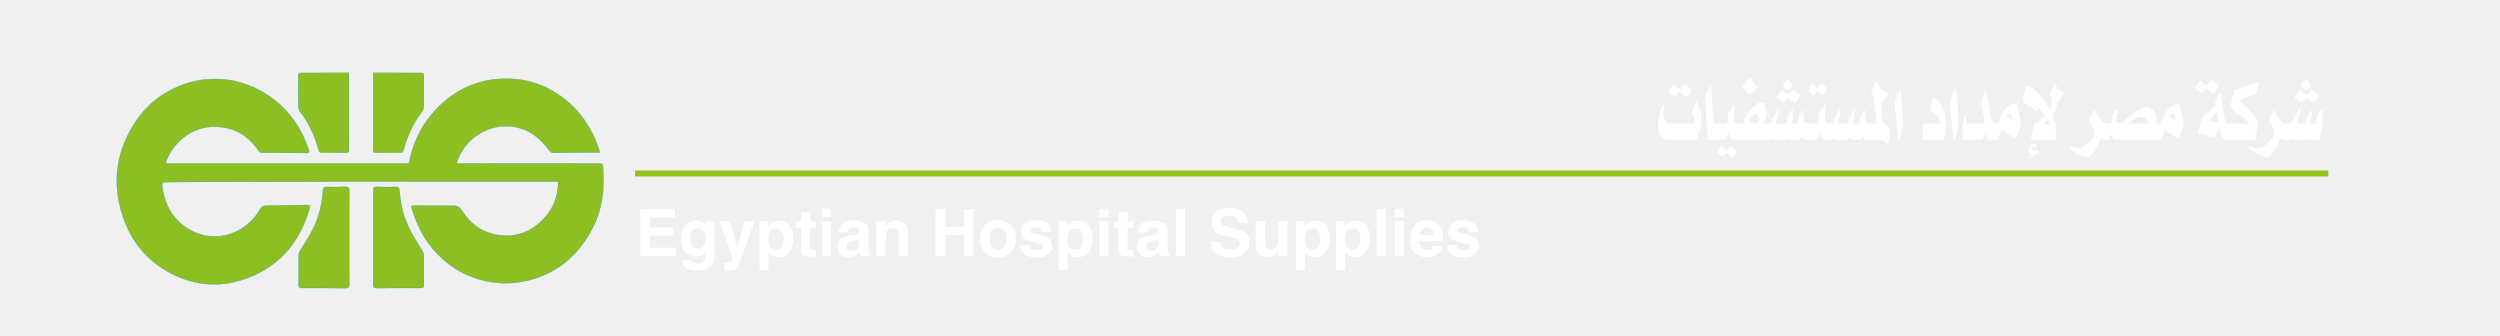
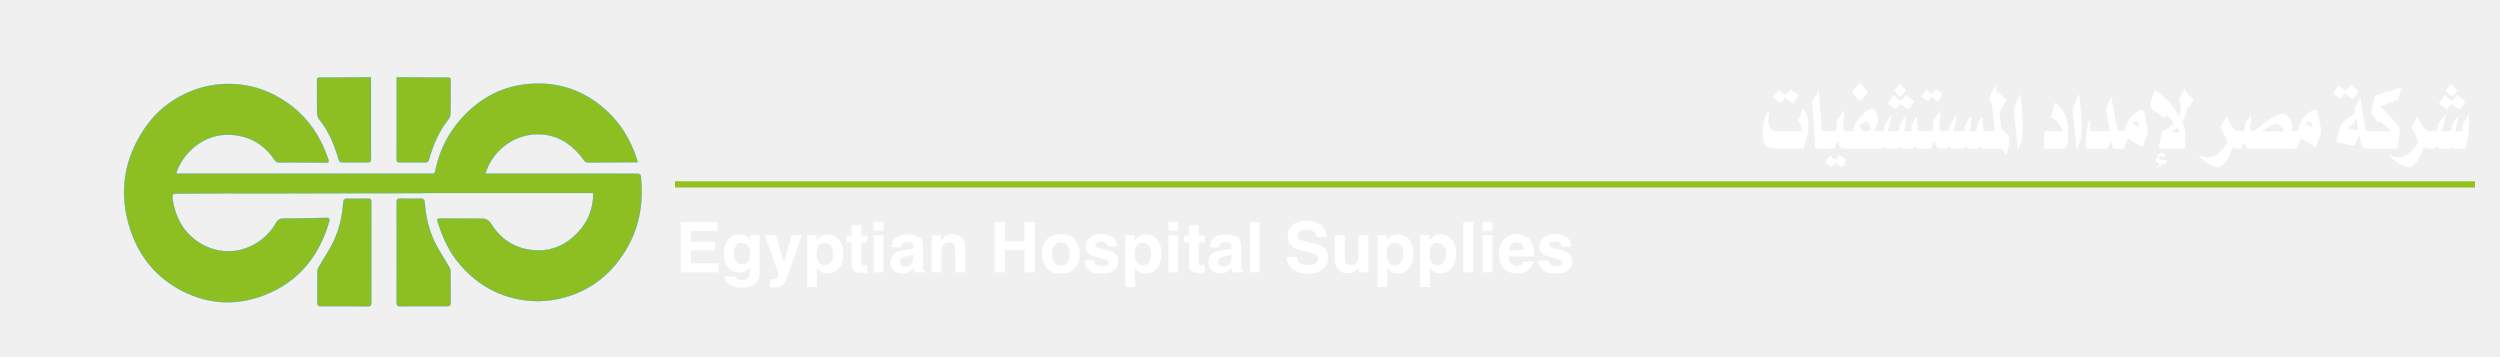
- <svg xmlns="http://www.w3.org/2000/svg" version="1.1" id="Layer_1" x="0px" y="0px" viewBox="0 0 850.39 114.24" style="enable-background:new 0 0 850.39 114.24;" xml:space="preserve">
+ <svg xmlns="http://www.w3.org/2000/svg" version="1.1" id="Layer_1" x="0px" y="0px" viewBox="0 0 800 114.24" style="enable-background:new 0 0 850.39 114.24;" xml:space="preserve">
  <style type="text/css">
	.st0{fill-rule:evenodd;clip-rule:evenodd;fill:#8DBE22;stroke:#009FE3;stroke-width:0.082;stroke-linejoin:round;}
	.st1{fill:#8DBE22;stroke:#95C11F;stroke-width:2;stroke-linejoin:round;}
</style>
  <g>
    <path class="st0" d="M126.95,24.75c1.61,0,3.05-0.01,4.49,0c2.4,0.01,4.8,0.05,7.2,0.06c1.55,0.01,3.1,0.03,4.64,0   c0.6-0.01,0.94,0.15,0.91,0.85c-0.03,1-0.01,1.99-0.01,2.98c0,2.54,0.04,5.08-0.03,7.62c-0.02,0.64-0.25,1.39-0.64,1.88   c-3.04,3.79-4.9,8.18-6.23,12.86c-0.17,0.58-0.41,0.96-1.08,0.94c-2.77-0.02-5.54-0.02-8.3,0.01c-0.67,0-0.97-0.24-0.96-0.95   c0.02-1.68,0.01-3.36,0.01-5.04c0-6.05,0-12.09,0-18.14C126.95,26.88,126.95,25.93,126.95,24.75z" />
    <path class="st0" d="M118.68,24.75c-1.61,0-3.05-0.01-4.49,0c-2.4,0.01-4.8,0.05-7.2,0.06c-1.55,0.01-3.1,0.03-4.64,0   c-0.6-0.01-0.93,0.15-0.91,0.85c0.03,1,0.02,1.99,0.02,2.98c0,2.54-0.05,5.08,0.03,7.62c0.02,0.64,0.25,1.39,0.64,1.88   c3.04,3.79,4.9,8.18,6.23,12.86c0.17,0.58,0.4,0.96,1.08,0.94c2.77-0.02,5.54-0.02,8.31,0.01c0.67,0,0.97-0.24,0.96-0.95   c-0.02-1.68-0.01-3.36-0.01-5.04c0-6.05,0-12.09,0-18.14C118.68,26.88,118.68,25.93,118.68,24.75z" />
    <path class="st0" d="M144.17,86.77c-0.01-0.47-0.23-0.98-0.47-1.39c-1.51-2.62-3.24-5.11-4.55-7.82   c-1.92-3.95-2.93-8.22-3.24-12.65c-0.06-0.85-0.26-1.37-1.28-1.34c-2.17,0.08-4.35,0.07-6.52-0.02c-0.96-0.04-1.17,0.3-1.17,1.23   c0.03,5.32,0.02,10.63,0.02,15.95c0,5.36,0.01,10.72-0.02,16.07c0,0.87,0.22,1.2,1.12,1.2c5.04-0.05,10.08-0.05,15.13-0.04   c0.71,0,1.02-0.23,1.01-1C144.18,93.57,144.21,90.17,144.17,86.77z" />
    <path class="st0" d="M118.8,80.73c0-5.32-0.02-10.63,0.01-15.95c0.01-0.92-0.21-1.26-1.17-1.23c-2.17,0.09-4.35,0.1-6.52,0.02   c-1.02-0.03-1.22,0.48-1.28,1.34c-0.31,4.43-1.32,8.7-3.24,12.65c-1.32,2.71-3.04,5.2-4.55,7.82c-0.24,0.41-0.46,0.92-0.47,1.39   c-0.04,3.4-0.01,6.8-0.03,10.2c0,0.76,0.3,1,1.02,1c5.04-0.01,10.09-0.01,15.13,0.04c0.89,0.01,1.12-0.33,1.11-1.2   C118.78,91.45,118.8,86.09,118.8,80.73z" />
    <path class="st0" d="M205.08,56.51c-0.07-0.69-0.38-0.9-1.04-0.9c-3.53,0-7.06-0.06-10.6-0.05c-0.99,0-1.99,0.01-2.98,0.03v-0.01   h-21.09c-0.72-0.01-1.44-0.01-2.17-0.02c-1.36,0-2.73,0.01-4.09,0.02h-7.52c-0.1-0.01-0.19-0.02-0.3-0.02   c0.98-3.07,2.52-5.57,4.69-7.65c6.36-6.1,15.93-6.65,22.53-1.32c1.67,1.35,3.07,2.9,4.33,4.62c0.39,0.53,0.81,0.8,1.49,0.79   c3.79-0.06,7.58-0.07,11.38-0.09c1.37-0.01,2.74,0,4.34,0c-0.17-0.62-0.23-0.92-0.32-1.21c-1.99-5.94-5.07-11.08-9.66-15.3   c-7.17-6.6-15.58-9.31-24.94-8.51c-8.39,0.71-15.53,4.49-21.35,10.9c-4.08,4.5-6.83,9.73-8.23,15.73   c-0.35,1.48-0.21,1.91-0.93,2.05H56.49c-0.12-0.21-0.02-0.57,0.24-1.19c0.84-1.95,1.88-3.76,3.32-5.32c4-4.36,8.98-6.4,14.63-5.87   c5.43,0.51,9.99,3.13,13.16,7.96c0.41,0.62,0.88,0.87,1.65,0.84c2.04-0.08,4.09-0.02,6.13-0.01c2.93,0.02,5.87,0.03,8.8,0.06   c0.7,0.01,0.9-0.3,0.66-0.95c-0.4-1.08-0.78-2.18-1.22-3.24c-2.71-6.43-6.86-11.6-12.55-15.38c-4.61-3.06-9.63-4.96-15.08-5.46   c-7.14-0.66-13.88,0.95-20.05,4.66c-3.85,2.31-7.14,5.42-9.75,9.23c-6.91,10.1-8.55,21.13-4.64,32.79   c2.92,8.71,8.47,15.26,16.5,19.39c8.58,4.41,17.5,4.76,26.31,1.35c10.62-4.12,17.47-12.2,20.72-23.55   c0.28-0.99-0.12-1.17-0.89-1.16c-1.74,0.03-3.49,0.07-5.23,0.1c-2.84,0.04-5.67,0.09-8.51,0.11c-1.05,0-1.8,0.38-2.34,1.37   c-4.28,7.7-14.62,12.12-23.88,6.78c-5.42-3.12-8.35-8.12-9.25-14.45c-0.2-1.39,0.01-1.66,1.37-1.68c3.43-0.05,6.86-0.07,10.29-0.07   c6.67-0.01,13.33,0,20-0.01c9.47-0.01,18.93-0.05,28.4-0.07c6.07-0.01,12.14,0.02,18.21-0.01c1.37,0,2.74-0.02,4.11-0.04h52.02   c0.17,0.12,0.27,0.34,0.25,0.76c-0.17,3.87-1.35,7.42-3.66,10.37c-4.23,5.39-9.74,7.99-16.5,7.08c-5.33-0.73-9.51-3.53-12.46-8.19   c-0.76-1.2-1.6-1.8-2.96-1.8c-4.35,0.01-8.71-0.04-13.06-0.06c-1.36,0-1.48,0.14-1.04,1.48c1.54,4.7,3.5,9.1,6.73,12.93   c4.9,5.8,10.82,9.61,18.06,11.24c5.19,1.17,10.36,1.03,15.48-0.35c9.11-2.45,15.88-8.12,20.55-16.53   C204.83,71.81,205.85,64.33,205.08,56.51z" />
  </g>
  <line class="st1" x1="216" y1="59" x2="792" y2="59" />
  <g fill="#FFFFFF">
    <path d="M564.8,46.19c-0.53-0.82-0.79-2.12-0.79-3.91c0-1.3,0.24-2.71,0.71-4.24c0.44-1.53,0.85-2.3,1.29-2.3   c0,0.24,0,0.41,0.03,0.5c-0.15,1.38-0.23,2.15-0.23,2.38c0,0.79,0.26,1.62,0.76,2.47c0.44,0.62,1.15,0.91,2.18,0.91h7.86   l-0.03-0.68c-0.18-0.79-0.41-1.47-0.71-1.97c-0.12-0.29-0.27-0.56-0.41-0.77l1.62-4.12c1.06,2,1.59,3.56,1.59,4.68v1.82   c0,0.56-0.03,1-0.06,1.32c-0.79,3.06-1.27,4.8-1.53,5.24h-9.45C566.33,47.55,565.39,47.11,564.8,46.19z M575.57,30.42   c-1,1.74-1.62,2.59-1.82,2.59c-0.03,0-0.44-0.26-1.24-0.82c-0.82-0.56-1.24-0.88-1.27-0.94l-0.68,0.85l-0.59,0.85   c-0.32-0.09-0.79-0.35-1.44-0.85c-0.53-0.38-0.91-0.71-1.12-0.97l0.56-0.82l1.29-1.71c0.15,0.24,0.53,0.59,1.12,1.03   c0.62,0.44,1,0.68,1.12,0.68c0.09,0,0.32-0.26,0.74-0.79l0.79-0.94L575.57,30.42z" />
    <path d="M580.81,30.86c0.38-0.62,0.79-1.27,1.24-1.94c0.09,2,0.29,4.94,0.62,8.86c0.06,1.15,0.15,2.3,0.26,3.44   c0.06,0.56,0.21,0.85,0.44,0.88c-0.35-0.06,0.12-0.09,1.44-0.09v5.53h-3.92c-0.03-0.03-0.12-1.47-0.29-4.39l-0.65-10.83   C580.19,31.89,580.48,31.42,580.81,30.86z" />
    <path d="M587.61,41.07l0.15-2.44c0-0.03,0.35-0.56,1.09-1.59c0.68-1.03,1.09-1.56,1.18-1.65l0.06,0.68l-0.15,1.71   c-0.03,0.44-0.06,0.88-0.09,1.35l-0.09,1.29c0,1.06,0.41,1.59,1.21,1.59h1.29v5.53h-2c-0.77,0-1.32-0.32-1.65-0.94   c-0.15-0.38-0.29-0.94-0.5-1.68l-1.12,2.62h-3.59v-5.53h4.09C587.55,41.93,587.58,41.6,587.61,41.07z M588.7,49.49l2.12,1.71   c-0.79,1.56-1.33,2.35-1.53,2.35c-0.06,0-0.74-0.53-2.03-1.59c-0.15,0.18-0.32,0.41-0.53,0.71c-0.06,0.06-0.09,0.12-0.12,0.18   l-0.26,0.38c-0.09,0.09-0.12,0.15-0.15,0.24c-0.26-0.12-0.65-0.38-1.15-0.79c-0.5-0.41-0.79-0.68-0.88-0.82   c0.5-0.85,0.82-1.38,1.03-1.62l0.44-0.65c0.15,0.24,0.47,0.56,0.94,0.94c0.5,0.38,0.82,0.59,0.91,0.59c0.06,0,0.26-0.26,0.62-0.79   C588.49,49.76,588.7,49.49,588.7,49.49z" />
    <path d="M593.11,41.04c0.09-0.38,0.41-1,0.91-1.85c0.62-1.03,1.41-2,2.44-2.97c1.09-0.97,2-1.47,2.74-1.47   c0.5,0,0.88,0.38,1.21,1.18c0.32,0.62,0.47,1.5,0.47,2.59c0,0.5-0.09,0.97-0.24,1.38l-0.91,2.12h2.56l0.06,5.56h-11.36v-5.56h2.06   L593.11,41.04z M595.17,26.56c0.09,0,0.53,0.47,1.29,1.41c0.82,0.94,1.24,1.47,1.24,1.56c0,0.21-0.38,0.71-1.15,1.5   c-0.77,0.77-1.24,1.15-1.38,1.15c-0.18,0-0.62-0.38-1.35-1.18c-0.71-0.79-1.06-1.24-1.06-1.38c0-0.21,0.35-0.77,1.09-1.68   C594.58,27.03,595.02,26.56,595.17,26.56z M598.17,39.72c-0.27-0.53-0.62-0.79-1.03-0.79c-0.32,0-0.77,0.21-1.32,0.59   c-0.56,0.38-0.82,0.68-0.82,0.91c0,0.32,0.24,0.68,0.74,1.06c0.44,0.35,0.85,0.53,1.29,0.53c0.62,0,1.12-0.24,1.5-0.71   C598.53,40.72,598.41,40.19,598.17,39.72z" />
    <path d="M600.7,42.01h1.59c0.38,0,0.59-0.47,0.59-1.44c1.24-2.27,2-3.47,2.33-3.62c0,1.03-0.38,2.74-1.12,5.06h3.24   c0.35,0,0.5-0.35,0.47-1.03v-0.5c0.91-1.97,1.59-3.12,2.06-3.5c-0.03,0.09-0.03,0.29-0.03,0.62l-0.03,1.77   c0,0.82-0.18,1.71-0.56,2.65h2.18c0.15,0,0.21-0.29,0.21-0.91v-0.74c0.88-2,1.47-3,1.8-3l0.18,3.06c0.03,0.26,0.06,0.5,0.09,0.71   l0.12,0.44c0.15,0.29,0.38,0.44,0.74,0.44h0.94v5.53h-2.27l-0.38-1.12l-0.56,1.12h-3.68c-0.24-0.47-0.44-0.71-0.59-0.71   c-0.03,0-0.15,0.12-0.32,0.35c-0.18,0.24-0.29,0.35-0.38,0.35h-3.94c-0.26-0.47-0.47-0.71-0.59-0.71   c-0.21,0.47-0.53,0.71-0.91,0.71h-1.15V42.01z M612.51,32.33c-1,1.8-1.62,2.68-1.88,2.68c-0.06,0-0.5-0.29-1.29-0.85l-0.91-0.65   c-0.24-0.15-0.35-0.27-0.38-0.29l-0.68,0.82l-0.68,0.91c-0.35-0.15-0.85-0.44-1.47-0.88c-0.62-0.47-1-0.79-1.15-0.97   c0.32-0.47,0.65-0.94,1-1.41c0.26-0.38,0.59-0.77,0.91-1.21c0.21,0.21,0.59,0.56,1.21,1.03c0.62,0.47,0.97,0.71,1.12,0.71   c0.09,0,0.35-0.26,0.79-0.82l0.79-1L612.51,32.33z M608.03,26.86c1.21,1.32,1.79,2.03,1.79,2.12c0,0.18-0.27,0.53-0.82,1.09   s-0.88,0.82-0.97,0.82c-0.12,0-0.44-0.29-0.97-0.85c-0.5-0.62-0.77-0.97-0.77-1c0-0.15,0.26-0.53,0.79-1.18   C607.62,27.18,607.94,26.86,608.03,26.86z" />
    <path d="M618.51,41.07l0.15-2.44c0-0.03,0.35-0.56,1.09-1.59c0.68-1.03,1.09-1.56,1.18-1.65l0.06,0.68l-0.15,1.71   c-0.03,0.44-0.06,0.88-0.09,1.35l-0.09,1.29c0,1.06,0.41,1.59,1.21,1.59h1.29v5.53h-2c-0.77,0-1.32-0.32-1.65-0.94   c-0.15-0.38-0.29-0.94-0.5-1.68l-1.12,2.62h-3.59v-5.53h4.09C618.45,41.93,618.48,41.6,618.51,41.07z M619.16,28.89l0.35-0.47   l2.09,1.71c-0.79,1.56-1.29,2.33-1.5,2.33c-0.06,0-0.74-0.53-2.03-1.59c-0.32,0.38-0.62,0.85-1.06,1.53   c-0.26-0.09-0.65-0.35-1.18-0.79c-0.09-0.09-0.21-0.18-0.32-0.29l-0.06-0.06l-0.06-0.06c-0.09-0.03-0.09-0.09-0.12-0.12   c-0.15-0.15-0.26-0.24-0.29-0.32l1-1.62l0.44-0.65c0.18,0.26,0.5,0.59,0.97,0.97c0.44,0.38,0.74,0.56,0.88,0.56   c0.03,0,0.27-0.26,0.65-0.77C619.01,29.09,619.07,28.98,619.16,28.89z" />
    <path d="M621.66,42.01h1.59c0.38,0,0.59-0.47,0.59-1.44c1.24-2.27,2-3.47,2.33-3.62c0,1.03-0.38,2.74-1.12,5.06h3.24   c0.35,0,0.5-0.35,0.47-1.03v-0.5c0.91-1.97,1.59-3.12,2.06-3.5c-0.03,0.09-0.03,0.29-0.03,0.62l-0.03,1.77   c0,0.82-0.18,1.71-0.56,2.65h2.18c0.15,0,0.21-0.29,0.21-0.91v-0.74c0.88-2,1.47-3,1.79-3l0.18,3.06c0.03,0.26,0.06,0.5,0.09,0.71   l0.12,0.44c0.15,0.29,0.38,0.44,0.74,0.44h0.94v5.53h-2.27l-0.38-1.12l-0.56,1.12h-3.68c-0.24-0.47-0.44-0.71-0.59-0.71   c-0.03,0-0.15,0.12-0.32,0.35c-0.18,0.24-0.29,0.35-0.38,0.35h-3.95c-0.26-0.47-0.47-0.71-0.59-0.71   c-0.21,0.47-0.53,0.71-0.91,0.71h-1.15V42.01z" />
    <path d="M638.7,28.74c0.12,0.35,0.35,0.68,0.74,0.94c1.53,1.41,2.44,2.15,2.77,2.18l-2.3,3.74c0,0.97,0.12,2.71,0.38,5.3   c0,0.24,0.47,0.74,1.38,1.5c0.91,0.74,1.38,1.35,1.38,1.82c0,0.79-0.12,1.77-0.38,2.86c-0.26,1.18-0.53,1.97-0.74,2.38   c-0.21-0.35-0.56-0.85-1.09-1.5c-0.38-0.27-0.91-0.41-1.59-0.41h-4.15v-5.53h3.12c0.09,0,0.12-0.18,0.12-0.53   c0-0.56-0.12-1.71-0.35-3.38l-0.68-5.09l-0.56-0.65c-0.18-0.18-0.29-0.32-0.32-0.44c1.09-2.97,1.83-4.44,2.21-4.47v0.82   C638.64,28.47,638.67,28.62,638.7,28.74z" />
    <path d="M645.35,32.51c0.56-1.35,0.94-2.18,1.15-2.5l0.29,2.68c0.35,3.27,0.53,6.12,0.53,8.57c0,2.59-0.53,4.8-1.62,6.65   l-1.27-12.86C644.44,34.83,644.73,33.98,645.35,32.51z" />
    <path d="M658.83,33.89c1.18,1.12,2.03,2.56,2.56,4.3c0.26,1.06,0.41,1.85,0.41,2.38l0.03,1.62c0,3.59-0.38,5.39-1.12,5.39h-6.8   c0.06-0.15,0.12-0.94,0.18-2.44c0.09-1.65,0.15-2.65,0.15-3.12h5.74c0-0.53-0.21-1.12-0.65-1.8c-0.32-0.56-0.74-1.06-1.24-1.5   c-0.82-0.68-1.41-1.06-1.74-1.15l1.15-4.68C657.86,33.04,658.3,33.39,658.83,33.89z" />
    <path d="M664.16,32.51c0.56-1.35,0.94-2.18,1.15-2.5l0.29,2.68c0.35,3.27,0.53,6.12,0.53,8.57c0,2.59-0.53,4.8-1.62,6.65   l-1.27-12.86C663.24,34.83,663.54,33.98,664.16,32.51z" />
    <path d="M676.93,37.98l0.21,1.12c0.09,0.44,0.12,0.71,0.21,0.91c0.09,0.56,0.21,0.97,0.29,1.18c0.18,0.56,0.41,0.82,0.68,0.82h1.53   v5.53h-3.33c-0.21,0-0.41-0.29-0.59-0.91l-0.44-1.5c0,0.06-0.18,0.47-0.56,1.24c-0.32,0.79-0.59,1.18-0.82,1.18h-5.92   c-0.5,0-0.74-0.35-0.74-1.03c0.09-2.74,0.21-4.62,0.47-5.59l0.32-1.5c0.21-0.56,0.41-0.88,0.65-1.03l-0.06,2.21   c-0.03,0.94,0.21,1.41,0.71,1.41h5.56c0-0.5-0.12-1.38-0.38-2.65l-0.82-4.21c0-0.18,0.23-0.88,0.74-2.09l0.88-2.24   C675.84,32.04,676.31,34.42,676.93,37.98z" />
    <path d="M685.44,35.16c0.32,0,0.53,0.21,0.68,0.65c0.21,0.91,0.35,1.65,0.5,2.24c0.47,1.91,0.71,3.27,0.71,4.03   c0,0.38-0.26,1.29-0.82,2.77c-0.56,1.53-0.88,2.3-0.94,2.3l-4.59-2.8c-0.09,0-0.32,0.53-0.71,1.59c-0.41,1.09-0.76,1.62-1.03,1.62   h-1.24v-5.53h1.82c0.15-0.59,0.29-1.12,0.5-1.68l0.38-1.09c0.68-1.38,1.56-2.44,2.71-3.18l1.03-0.65   C684.82,35.24,685.14,35.16,685.44,35.16z M684.32,39.6c-0.15-0.56-0.32-0.82-0.56-0.82c-0.32,0-0.82,0.27-1.44,0.77l2.21,1.27   L684.32,39.6z" />
    <path d="M699.21,28.33c0.06,0.68,0.38,1.35,0.97,1.97c0.41,0.41,1.03,0.82,1.86,1.24l-1.41,2.91l-0.76-0.24   c0,0.88-0.24,1.97-0.74,3.27c-0.32,0.82-0.62,1.32-0.85,1.5c0.56,1.35,0.85,2.35,0.91,2.97c0.09,0.68,0.15,1.65,0.15,3.03   l-0.03,2.56h-8.48c0-0.09,0.03-0.32,0.12-0.79l0.38-2c0.35-1.8,0.56-2.74,0.65-2.83c0.38,0,1.06-0.35,2.03-1.09   c0.62-0.44,1.12-0.94,1.5-1.5c0-0.18-0.29-0.62-0.88-1.32c-0.62-0.77-1.03-1.15-1.21-1.15c-0.03,0-0.12,0.18-0.29,0.5   c-0.21,0.32-0.35,0.5-0.41,0.5c-1.27-1.06-2.29-1.77-3.09-2.12c-1.03-0.5-1.53-1.27-1.53-2.33c0-0.53,0.47-1.94,1.41-4.24   c0.56,0,1.32,0.41,2.35,1.27c1.09,0.85,1.91,1.68,2.47,2.41c0.62,0.74,1.24,1.59,1.86,2.62c0.68,1.03,1,1.68,1,1.97   c0.41-0.56,0.62-1.68,0.62-3.39c0-0.59-0.12-1.12-0.35-1.56c-0.24-0.47-0.35-0.65-0.35-0.56l0.59-1.03   C698.06,30.24,698.59,29.36,699.21,28.33z M692.06,48.87c0.12,0,0.26,0.09,0.41,0.24c0.15,0.15,0.23,0.32,0.23,0.5l-0.5,0.94   c-0.41-0.41-0.68-0.62-0.82-0.62c-0.15,0-0.41,0.18-0.79,0.56c0.21,0.35,0.74,0.59,1.53,0.68l1.12,0.09c0.18,0,0.29,0,0.35,0.03   L693,52.38c-0.68-0.09-1.65,0.41-2.94,1.5c0.15-0.38,0.29-0.65,0.47-0.82l0.74-0.65c-0.85-0.32-1.29-0.59-1.29-0.79   c0-0.68,0.18-1.3,0.56-1.8C690.97,49.2,691.5,48.87,692.06,48.87z M695.65,42.43h0.62c0.24,0,0.41,0,0.62-0.03   c0.21,0,0.32,0,0.41-0.03c-0.09-0.62-0.32-1.15-0.65-1.59c-0.56,0.62-1.09,1.12-1.62,1.5C695.09,42.34,695.29,42.4,695.65,42.43z" />
    <path d="M716.69,42.01h0.82v5.53h-1.65c-0.68-0.09-1.15-0.27-1.35-0.56c-0.38,1.29-1.03,2.68-1.91,4.15   c-1.03,1.59-2,2.38-2.88,2.38c-0.85,0-2.06-0.5-3.65-1.5c-1.59-1.03-2.41-1.83-2.47-2.33c1.47,0.44,2.47,0.68,3,0.68   c1.5,0,2.88-0.74,4.09-2.21c1.29-1.24,1.94-2.18,1.94-2.85c0-0.56-0.68-2.06-2.06-4.56l0.88-1.65c0.38-0.68,0.71-1.27,1.03-1.82   c0.79,1.59,1.41,2.68,1.85,3.3C715.07,41.54,715.84,42.01,716.69,42.01z" />
    <path d="M718.66,46.96l-0.68-1.32l-0.41,0.85c-0.21,0.35-0.35,0.71-0.56,1.06h-1.03v-5.53h1.85c0.35,0,0.53-0.68,0.53-2.03v-0.5   c0.18-0.38,0.79-1.27,1.85-2.65c0.12,0.32,0.18,0.68,0.18,1.06c0,0.44-0.12,1.21-0.38,2.3l-0.06,0.59c0,0.74,0.32,1.12,1,1.12   c0.26,0,0.53-0.09,0.77-0.27l0.82-0.62c0.5-0.38,1.06-0.79,1.65-1.3c2.74-2.21,4.83-3.33,6.21-3.33c0.71,0,1.41,0.44,2.12,1.35   c0.68,0.91,1.03,1.88,1.03,2.91c0,0.12-0.03,0.29-0.06,0.5c-0.06,0.27-0.15,0.56-0.27,0.85h1.74v5.53h-15.48   C719.22,47.55,718.93,47.34,718.66,46.96z M728.05,39.75c-0.71,0-2.12,0.77-4.21,2.27h7.09C730.29,40.51,729.32,39.75,728.05,39.75   z" />
    <path d="M740.85,35.16c0.32,0,0.53,0.21,0.68,0.65c0.21,0.91,0.35,1.65,0.5,2.24c0.47,1.91,0.71,3.27,0.71,4.03   c0,0.38-0.27,1.29-0.82,2.77c-0.56,1.53-0.88,2.3-0.94,2.3l-4.59-2.8c-0.09,0-0.32,0.53-0.71,1.59c-0.41,1.09-0.77,1.62-1.03,1.62   h-1.24v-5.53h1.82c0.15-0.59,0.29-1.12,0.5-1.68l0.38-1.09c0.68-1.38,1.56-2.44,2.71-3.18l1.03-0.65   C740.23,35.24,740.56,35.16,740.85,35.16z M739.73,39.6c-0.15-0.56-0.32-0.82-0.56-0.82c-0.32,0-0.82,0.27-1.44,0.77l2.21,1.27   L739.73,39.6z" />
    <path d="M754.71,29.09c-1,1.74-1.59,2.59-1.8,2.59c-0.12,0-0.53-0.26-1.27-0.82c-0.38-0.27-0.68-0.44-0.88-0.65l-0.38-0.29   l-0.68,0.85c-0.41,0.53-0.62,0.82-0.62,0.85c-0.41-0.15-0.88-0.41-1.41-0.85c-0.59-0.44-0.97-0.77-1.12-0.97l0.38-0.53   c0.12-0.21,0.24-0.35,0.32-0.47l1.12-1.53c0.15,0.27,0.53,0.59,1.15,1.03c0.62,0.44,1,0.68,1.12,0.68c0.03,0,0.29-0.27,0.74-0.79   l0.79-0.94L754.71,29.09z M755.48,31.95l1.27,8.36c0.06,0.44,0.12,0.77,0.18,0.91c0.09,0.53,0.38,0.79,0.94,0.79h1.09v5.53h-1.8   c-0.85,0-1.41-0.59-1.68-1.77l-0.53-2.38c-0.24,0.15-0.53,0.77-0.85,1.83c-0.32,0.97-0.68,1.44-1.12,1.44   c-0.09,0-0.44-0.09-1.03-0.24l-1.74-0.5c-1.32-0.29-2.18-0.44-2.53-0.44c0-0.62,0.21-1.65,0.65-3.12c0.44-1.62,0.82-2.59,1.15-2.94   c0.29-0.35,1.71-1.5,4.24-3.47l-0.26-1.35l1.85-3.47C755.33,31.18,755.39,31.45,755.48,31.95z M753.18,39.34l-0.24,0.32l-0.77,0.59   c-0.32,0.27-0.59,0.53-0.74,0.79c0.35,0.15,0.91,0.26,1.65,0.35l0.91,0.12c0.26,0.03,0.47,0.06,0.62,0.06   c0-0.38-0.21-1.56-0.59-3.65l-0.47,0.74C753.42,38.92,753.27,39.13,753.18,39.34z" />
    <path d="M761.42,38.66l-0.35,0.71c-0.21-0.27-0.44-0.56-0.71-1l-1.65-2.38l1.33-5.36l8.3-2.68l-0.85,3.86l-5.77,2.21l2.41,2.47   c2.59,2.68,3.89,4.47,3.89,5.33l-0.74,4.92c-0.09,0.44-0.15,0.68-0.18,0.82h-8.77v-5.53l6.86,0.03   C763.07,40.04,761.87,38.92,761.42,38.66z" />
    <path d="M777.79,42.01h0.82v5.53h-1.65c-0.68-0.09-1.15-0.27-1.35-0.56c-0.38,1.29-1.03,2.68-1.91,4.15   c-1.03,1.59-2,2.38-2.88,2.38c-0.85,0-2.06-0.5-3.65-1.5c-1.59-1.03-2.41-1.83-2.47-2.33c1.47,0.44,2.47,0.68,3,0.68   c1.5,0,2.88-0.74,4.09-2.21c1.29-1.24,1.94-2.18,1.94-2.85c0-0.56-0.68-2.06-2.06-4.56l0.88-1.65c0.38-0.68,0.71-1.27,1.03-1.82   c0.79,1.59,1.41,2.68,1.85,3.3C776.17,41.54,776.93,42.01,777.79,42.01z" />
    <path d="M788.74,38.63c0.56-0.94,0.97-1.53,1.27-1.77v4.24c0,0.79-0.06,1.5-0.15,2.12c0,0.06-0.06,0.35-0.18,0.91l-0.53,2.33   c-0.15,0.62-0.21,1-0.21,1.09h-4.18c-0.21-0.41-0.35-0.62-0.38-0.62c-0.09,0-0.21,0.21-0.41,0.62h-3.62   c-0.06-0.5-0.15-0.88-0.29-1.09l-0.32,0.53c-0.09,0.18-0.18,0.26-0.24,0.29c-0.09,0.09-0.21,0.18-0.41,0.27h-2.21v-5.53h2.77   c0.27-0.62,0.41-1.12,0.38-1.47l-0.03-0.56c0.68-0.91,1.41-1.97,2.33-3.12c0.12,0,0.18,0.12,0.18,0.38c0,0.62-0.35,2.12-1.09,4.5   c0.12,0.21,0.62,0.29,1.5,0.29c0.38,0,0.68,0,0.94-0.03c0.27,0,0.41,0,0.5-0.03l0.21-1.68c1-1.97,1.71-2.97,2.12-2.97   c-0.56,2.33-0.85,3.8-0.85,4.47v0.21H788l-0.09-1.65C787.88,40.22,788.18,39.66,788.74,38.63z M786.29,30.39l2.65,1.94   c-1,1.8-1.65,2.68-1.91,2.68c-0.03,0-0.47-0.29-1.27-0.85c-0.09-0.09-0.21-0.12-0.29-0.21l-1.03-0.74l-0.32,0.41   c-0.15,0.15-0.24,0.29-0.32,0.41c-0.26,0.32-0.47,0.59-0.68,0.91c-0.21-0.09-0.41-0.18-0.65-0.32c-0.27-0.15-0.5-0.35-0.82-0.56   c-0.68-0.44-1.06-0.77-1.18-0.97c0.27-0.44,0.62-0.91,1-1.41l0.47-0.62c0.21-0.26,0.32-0.44,0.44-0.59l0.44,0.41l0.76,0.62   c0.62,0.47,0.97,0.71,1.12,0.71c0.09,0,0.35-0.26,0.79-0.82C786.03,30.74,786.29,30.42,786.29,30.39z M784.44,26.86   c1.21,1.32,1.79,2.03,1.79,2.12c0,0.18-0.27,0.53-0.79,1.09c-0.56,0.56-0.88,0.82-1,0.82c-0.09,0-0.41-0.29-0.94-0.85   c-0.53-0.59-0.79-0.91-0.79-1c0-0.15,0.26-0.53,0.79-1.18C784.03,27.18,784.35,26.86,784.44,26.86z" />
  </g>
  <g fill="#FFFFFF">
    <path d="M228.89,80.12h-7.81v4.13h8.9v2.89H217.8V71.07h11.79v2.85h-8.51v3.41h7.81V80.12z" />
    <path d="M235.71,89.23c0.33,0.28,0.9,0.43,1.69,0.43c1.12,0,1.87-0.38,2.25-1.12c0.25-0.48,0.37-1.29,0.37-2.42v-0.76   c-0.3,0.51-0.62,0.89-0.96,1.15c-0.62,0.47-1.42,0.71-2.41,0.71c-1.53,0-2.75-0.54-3.66-1.61s-1.37-2.53-1.37-4.36   c0-1.77,0.44-3.25,1.32-4.46s2.13-1.81,3.74-1.81c0.6,0,1.12,0.09,1.56,0.27c0.76,0.31,1.37,0.89,1.83,1.72v-1.71h3.02v11.28   c0,1.53-0.26,2.69-0.77,3.47c-0.89,1.34-2.59,2.01-5.11,2.01c-1.52,0-2.76-0.3-3.72-0.89c-0.96-0.6-1.49-1.49-1.59-2.67h3.38   C235.37,88.81,235.52,89.07,235.71,89.23z M235.19,83.09c0.42,1,1.18,1.51,2.27,1.51c0.73,0,1.34-0.27,1.84-0.82   c0.5-0.55,0.75-1.42,0.75-2.62c0-1.13-0.24-1.99-0.71-2.57c-0.48-0.59-1.11-0.88-1.91-0.88c-1.09,0-1.84,0.51-2.26,1.54   c-0.22,0.55-0.33,1.22-0.33,2.02C234.84,81.94,234.96,82.55,235.19,83.09z" />
    <path d="M250.83,84.03l2.45-8.77h3.31l-4.08,11.69c-0.79,2.25-1.41,3.65-1.87,4.19c-0.46,0.54-1.37,0.81-2.75,0.81   c-0.28,0-0.5,0-0.67-0.01c-0.17,0-0.42-0.02-0.75-0.04v-2.49l0.39,0.02c0.31,0.01,0.6,0,0.87-0.03c0.28-0.04,0.51-0.12,0.7-0.25   c0.18-0.12,0.35-0.38,0.51-0.77c0.16-0.39,0.22-0.63,0.19-0.72l-4.36-12.41h3.46L250.83,84.03z" />
    <path d="M268.39,76.53c0.96,1.03,1.44,2.53,1.44,4.52c0,2.09-0.47,3.69-1.41,4.79s-2.15,1.65-3.64,1.65   c-0.95,0-1.73-0.24-2.36-0.71c-0.34-0.26-0.68-0.64-1-1.15v6.2h-3.08V75.26h2.98v1.76c0.33-0.52,0.69-0.92,1.07-1.22   c0.69-0.53,1.51-0.8,2.47-0.8C266.24,75,267.42,75.51,268.39,76.53z M266.62,81.2c0-0.92-0.21-1.73-0.63-2.43   c-0.42-0.71-1.1-1.06-2.03-1.06c-1.13,0-1.9,0.53-2.32,1.6c-0.22,0.57-0.33,1.29-0.33,2.16c0,1.38,0.37,2.35,1.1,2.91   c0.44,0.33,0.95,0.49,1.55,0.49c0.87,0,1.53-0.33,1.98-1C266.39,83.21,266.62,82.32,266.62,81.2z" />
    <path d="M277.52,84.93v2.32l-1.47,0.05c-1.47,0.05-2.47-0.2-3.01-0.76c-0.35-0.36-0.52-0.91-0.52-1.65v-7.32h-1.66v-2.21h1.66   v-3.32h3.08v3.32h1.93v2.21h-1.93v6.28c0,0.49,0.06,0.79,0.19,0.91c0.12,0.12,0.5,0.18,1.13,0.18c0.09,0,0.19,0,0.3-0.01   C277.31,84.95,277.41,84.94,277.52,84.93z" />
    <path d="M282.71,70.97v2.87h-3.15v-2.87H282.71z M282.71,75.26v11.89h-3.15V75.26H282.71z" />
    <path d="M286.17,76.55c0.82-1.05,2.23-1.57,4.23-1.57c1.3,0,2.46,0.26,3.47,0.77c1.01,0.52,1.52,1.49,1.52,2.92v5.45   c0,0.38,0.01,0.84,0.02,1.37c0.02,0.41,0.08,0.68,0.19,0.83c0.1,0.15,0.25,0.27,0.46,0.36v0.46h-3.38   c-0.09-0.24-0.16-0.47-0.2-0.68c-0.04-0.21-0.07-0.45-0.09-0.72c-0.43,0.47-0.92,0.86-1.48,1.19c-0.67,0.39-1.43,0.58-2.27,0.58   c-1.08,0-1.97-0.31-2.67-0.92c-0.7-0.61-1.05-1.49-1.05-2.61c0-1.46,0.56-2.52,1.69-3.17c0.62-0.36,1.53-0.61,2.73-0.76l1.06-0.13   c0.57-0.07,0.99-0.16,1.23-0.27c0.44-0.19,0.67-0.48,0.67-0.88c0-0.49-0.17-0.82-0.51-1.01c-0.34-0.19-0.83-0.28-1.49-0.28   c-0.73,0-1.25,0.18-1.56,0.55c-0.22,0.27-0.36,0.63-0.44,1.09h-3C285.36,78.07,285.65,77.21,286.17,76.55z M288.48,84.9   c0.29,0.24,0.65,0.36,1.07,0.36c0.67,0,1.29-0.2,1.85-0.59c0.56-0.39,0.86-1.11,0.88-2.15v-1.16c-0.2,0.12-0.39,0.22-0.59,0.3   c-0.2,0.08-0.47,0.15-0.82,0.21l-0.7,0.13c-0.65,0.12-1.12,0.26-1.41,0.43c-0.48,0.28-0.72,0.72-0.72,1.32   C288.03,84.29,288.18,84.67,288.48,84.9z" />
    <path d="M303.74,77.56c-1.05,0-1.78,0.45-2.17,1.34c-0.2,0.47-0.31,1.08-0.31,1.81v6.44h-3.1V75.28h3v1.73   c0.4-0.61,0.78-1.05,1.13-1.32c0.64-0.48,1.45-0.72,2.43-0.72c1.23,0,2.23,0.32,3.02,0.97s1.17,1.71,1.17,3.2v8.01h-3.19v-7.23   c0-0.62-0.08-1.1-0.25-1.44C305.18,77.87,304.6,77.56,303.74,77.56z" />
    <path d="M327.84,87.15v-7.18h-6.28v7.18h-3.33V71.07h3.33v6.13h6.28v-6.13h3.34v16.08H327.84z" />
    <path d="M344.05,76.76c1,1.26,1.51,2.75,1.51,4.46c0,1.75-0.5,3.24-1.51,4.48c-1,1.24-2.53,1.86-4.57,1.86   c-2.04,0-3.57-0.62-4.57-1.86c-1-1.24-1.51-2.73-1.51-4.48c0-1.72,0.5-3.2,1.51-4.46c1-1.26,2.53-1.89,4.57-1.89   C341.52,74.88,343.05,75.51,344.05,76.76z M339.47,77.51c-0.91,0-1.61,0.32-2.1,0.97c-0.49,0.64-0.74,1.56-0.74,2.75   c0,1.19,0.25,2.11,0.74,2.76c0.49,0.65,1.19,0.97,2.1,0.97c0.91,0,1.61-0.32,2.09-0.97s0.73-1.57,0.73-2.76   c0-1.19-0.24-2.11-0.73-2.75S340.38,77.51,339.47,77.51z" />
    <path d="M355.97,75.8c0.93,0.6,1.47,1.62,1.6,3.08h-3.11c-0.04-0.4-0.16-0.72-0.34-0.95c-0.34-0.42-0.92-0.63-1.75-0.63   c-0.68,0-1.16,0.11-1.45,0.32c-0.29,0.21-0.43,0.46-0.43,0.74c0,0.36,0.15,0.61,0.46,0.77c0.31,0.17,1.39,0.45,3.24,0.86   c1.24,0.29,2.16,0.73,2.78,1.32c0.61,0.6,0.92,1.34,0.92,2.24c0,1.18-0.44,2.14-1.31,2.89c-0.88,0.75-2.23,1.12-4.06,1.12   c-1.87,0-3.25-0.39-4.14-1.18c-0.89-0.79-1.34-1.79-1.34-3.02h3.15c0.07,0.55,0.21,0.95,0.43,1.18c0.39,0.41,1.1,0.62,2.14,0.62   c0.61,0,1.1-0.09,1.46-0.27c0.36-0.18,0.54-0.45,0.54-0.82c0-0.35-0.15-0.61-0.44-0.8c-0.29-0.18-1.37-0.49-3.24-0.94   c-1.35-0.33-2.29-0.75-2.85-1.25c-0.55-0.49-0.83-1.21-0.83-2.14c0-1.1,0.43-2.04,1.29-2.83s2.07-1.18,3.64-1.18   C353.83,74.92,355.04,75.21,355.97,75.8z" />
    <path d="M370.17,76.53c0.96,1.03,1.44,2.53,1.44,4.52c0,2.09-0.47,3.69-1.41,4.79s-2.15,1.65-3.64,1.65   c-0.95,0-1.73-0.24-2.36-0.71c-0.34-0.26-0.68-0.64-1-1.15v6.2h-3.08V75.26h2.98v1.76c0.33-0.52,0.69-0.92,1.07-1.22   c0.69-0.53,1.51-0.8,2.47-0.8C368.02,75,369.2,75.51,370.17,76.53z M368.4,81.2c0-0.92-0.21-1.73-0.63-2.43   c-0.42-0.71-1.1-1.06-2.03-1.06c-1.13,0-1.9,0.53-2.32,1.6c-0.22,0.57-0.33,1.29-0.33,2.16c0,1.38,0.37,2.35,1.1,2.91   c0.44,0.33,0.95,0.49,1.55,0.49c0.87,0,1.53-0.33,1.98-1C368.17,83.21,368.4,82.32,368.4,81.2z" />
    <path d="M377.05,70.97v2.87h-3.15v-2.87H377.05z M377.05,75.26v11.89h-3.15V75.26H377.05z" />
    <path d="M385.51,84.93v2.32l-1.47,0.05c-1.47,0.05-2.47-0.2-3.01-0.76c-0.35-0.36-0.52-0.91-0.52-1.65v-7.32h-1.66v-2.21h1.66   v-3.32h3.08v3.32h1.93v2.21h-1.93v6.28c0,0.49,0.06,0.79,0.19,0.91c0.12,0.12,0.5,0.18,1.13,0.18c0.09,0,0.19,0,0.3-0.01   C385.3,84.95,385.4,84.94,385.51,84.93z" />
    <path d="M387.95,76.55c0.82-1.05,2.23-1.57,4.23-1.57c1.3,0,2.46,0.26,3.47,0.77c1.01,0.52,1.52,1.49,1.52,2.92v5.45   c0,0.38,0.01,0.84,0.02,1.37c0.02,0.41,0.08,0.68,0.19,0.83c0.1,0.15,0.25,0.27,0.46,0.36v0.46h-3.38   c-0.09-0.24-0.16-0.47-0.2-0.68c-0.04-0.21-0.07-0.45-0.09-0.72c-0.43,0.47-0.92,0.86-1.48,1.19c-0.67,0.39-1.43,0.58-2.27,0.58   c-1.08,0-1.97-0.31-2.67-0.92c-0.7-0.61-1.05-1.49-1.05-2.61c0-1.46,0.56-2.52,1.69-3.17c0.62-0.36,1.53-0.61,2.73-0.76l1.06-0.13   c0.57-0.07,0.99-0.16,1.23-0.27c0.44-0.19,0.67-0.48,0.67-0.88c0-0.49-0.17-0.82-0.51-1.01c-0.34-0.19-0.83-0.28-1.49-0.28   c-0.73,0-1.25,0.18-1.56,0.55c-0.22,0.27-0.36,0.63-0.44,1.09h-3C387.14,78.07,387.43,77.21,387.95,76.55z M390.26,84.9   c0.29,0.24,0.65,0.36,1.07,0.36c0.67,0,1.29-0.2,1.85-0.59c0.56-0.39,0.86-1.11,0.88-2.15v-1.16c-0.2,0.12-0.39,0.22-0.59,0.3   c-0.2,0.08-0.47,0.15-0.82,0.21l-0.7,0.13c-0.65,0.12-1.12,0.26-1.41,0.43c-0.48,0.28-0.72,0.72-0.72,1.32   C389.81,84.29,389.96,84.67,390.26,84.9z" />
    <path d="M399.99,71.07h3.11v16.08h-3.11V71.07z" />
    <path d="M418.43,84.83c0.79,0,1.44-0.09,1.93-0.26c0.94-0.33,1.41-0.96,1.41-1.87c0-0.53-0.23-0.94-0.7-1.23   c-0.47-0.28-1.2-0.53-2.19-0.75l-1.7-0.38c-1.67-0.38-2.83-0.79-3.47-1.23c-1.08-0.74-1.63-1.9-1.63-3.48   c0-1.44,0.52-2.64,1.57-3.59c1.05-0.95,2.59-1.43,4.61-1.43c1.69,0,3.14,0.45,4.34,1.35c1.2,0.9,1.82,2.2,1.88,3.91h-3.23   c-0.06-0.97-0.48-1.65-1.27-2.06c-0.52-0.27-1.17-0.4-1.95-0.4c-0.87,0-1.56,0.17-2.07,0.52c-0.52,0.35-0.77,0.84-0.77,1.46   c0,0.57,0.25,1,0.76,1.29c0.33,0.19,1.03,0.41,2.09,0.67l2.77,0.67c1.21,0.29,2.13,0.68,2.75,1.17c0.96,0.76,1.44,1.85,1.44,3.28   c0,1.47-0.56,2.69-1.69,3.66c-1.12,0.97-2.71,1.46-4.76,1.46c-2.09,0-3.74-0.48-4.94-1.43c-1.2-0.96-1.8-2.27-1.8-3.94h3.21   c0.1,0.73,0.3,1.28,0.6,1.65C416.17,84.49,417.11,84.83,418.43,84.83z" />
    <path d="M434.87,85.47c-0.03,0.04-0.1,0.15-0.22,0.33c-0.12,0.18-0.25,0.34-0.42,0.48c-0.49,0.44-0.96,0.73-1.41,0.89   c-0.46,0.16-0.99,0.24-1.6,0.24c-1.76,0-2.95-0.63-3.56-1.9c-0.34-0.7-0.51-1.73-0.51-3.09v-7.17h3.19v7.17   c0,0.68,0.08,1.19,0.24,1.53c0.28,0.6,0.84,0.91,1.67,0.91c1.06,0,1.79-0.43,2.18-1.29c0.2-0.47,0.31-1.08,0.31-1.84v-6.47h3.15   v11.89h-3.02V85.47z" />
    <path d="M450.85,76.53c0.96,1.03,1.44,2.53,1.44,4.52c0,2.09-0.47,3.69-1.41,4.79c-0.94,1.1-2.16,1.65-3.64,1.65   c-0.95,0-1.73-0.24-2.36-0.71c-0.34-0.26-0.68-0.64-1-1.15v6.2h-3.08V75.26h2.98v1.76c0.33-0.52,0.69-0.92,1.07-1.22   c0.69-0.53,1.51-0.8,2.46-0.8C448.71,75,449.88,75.51,450.85,76.53z M449.08,81.2c0-0.92-0.21-1.73-0.63-2.43   c-0.42-0.71-1.1-1.06-2.04-1.06c-1.13,0-1.9,0.53-2.32,1.6c-0.22,0.57-0.33,1.29-0.33,2.16c0,1.38,0.37,2.35,1.1,2.91   c0.44,0.33,0.95,0.49,1.55,0.49c0.87,0,1.53-0.33,1.98-1C448.86,83.21,449.08,82.32,449.08,81.2z" />
    <path d="M464.5,76.53c0.96,1.03,1.44,2.53,1.44,4.52c0,2.09-0.47,3.69-1.41,4.79c-0.94,1.1-2.16,1.65-3.64,1.65   c-0.95,0-1.73-0.24-2.36-0.71c-0.34-0.26-0.68-0.64-1-1.15v6.2h-3.08V75.26h2.98v1.76c0.33-0.52,0.69-0.92,1.07-1.22   c0.69-0.53,1.51-0.8,2.46-0.8C462.35,75,463.53,75.51,464.5,76.53z M462.73,81.2c0-0.92-0.21-1.73-0.63-2.43   c-0.42-0.71-1.1-1.06-2.04-1.06c-1.13,0-1.9,0.53-2.32,1.6c-0.22,0.57-0.33,1.29-0.33,2.16c0,1.38,0.37,2.35,1.1,2.91   c0.44,0.33,0.95,0.49,1.55,0.49c0.87,0,1.53-0.33,1.98-1C462.5,83.21,462.73,82.32,462.73,81.2z" />
    <path d="M468.25,71.07h3.11v16.08h-3.11V71.07z" />
    <path d="M477.59,70.97v2.87h-3.15v-2.87H477.59z M477.59,75.26v11.89h-3.15V75.26H477.59z" />
    <path d="M490.78,83.66c-0.08,0.71-0.45,1.42-1.1,2.15c-1.02,1.16-2.44,1.73-4.28,1.73c-1.51,0-2.85-0.49-4-1.46   s-1.73-2.56-1.73-4.76c0-2.06,0.52-3.64,1.57-4.73s2.4-1.65,4.06-1.65c0.99,0,1.88,0.19,2.67,0.56s1.45,0.96,1.96,1.76   c0.46,0.71,0.77,1.52,0.91,2.45c0.08,0.55,0.11,1.33,0.1,2.36h-8.14c0.04,1.19,0.42,2.03,1.12,2.51c0.43,0.3,0.95,0.45,1.55,0.45   c0.64,0,1.16-0.18,1.56-0.55c0.22-0.2,0.41-0.47,0.58-0.82H490.78z M487.7,80.01c-0.05-0.82-0.3-1.45-0.75-1.87   c-0.45-0.43-1-0.64-1.66-0.64c-0.72,0-1.28,0.23-1.67,0.68c-0.4,0.45-0.65,1.06-0.75,1.83H487.7z" />
    <path d="M501.22,75.8c0.93,0.6,1.47,1.62,1.6,3.08h-3.11c-0.04-0.4-0.16-0.72-0.34-0.95c-0.34-0.42-0.92-0.63-1.75-0.63   c-0.68,0-1.16,0.11-1.45,0.32c-0.29,0.21-0.43,0.46-0.43,0.74c0,0.36,0.15,0.61,0.46,0.77c0.3,0.17,1.38,0.45,3.24,0.86   c1.24,0.29,2.16,0.73,2.78,1.32c0.61,0.6,0.92,1.34,0.92,2.24c0,1.18-0.44,2.14-1.31,2.89c-0.88,0.75-2.23,1.12-4.06,1.12   c-1.87,0-3.25-0.39-4.14-1.18c-0.89-0.79-1.34-1.79-1.34-3.02h3.15c0.07,0.55,0.21,0.95,0.42,1.18c0.39,0.41,1.1,0.62,2.14,0.62   c0.61,0,1.1-0.09,1.46-0.27c0.36-0.18,0.54-0.45,0.54-0.82c0-0.35-0.15-0.61-0.44-0.8c-0.29-0.18-1.37-0.49-3.24-0.94   c-1.35-0.33-2.29-0.75-2.85-1.25c-0.55-0.49-0.83-1.21-0.83-2.14c0-1.1,0.43-2.04,1.29-2.83c0.86-0.79,2.07-1.18,3.64-1.18   C499.07,74.92,500.28,75.21,501.22,75.8z" />
  </g>
</svg>
